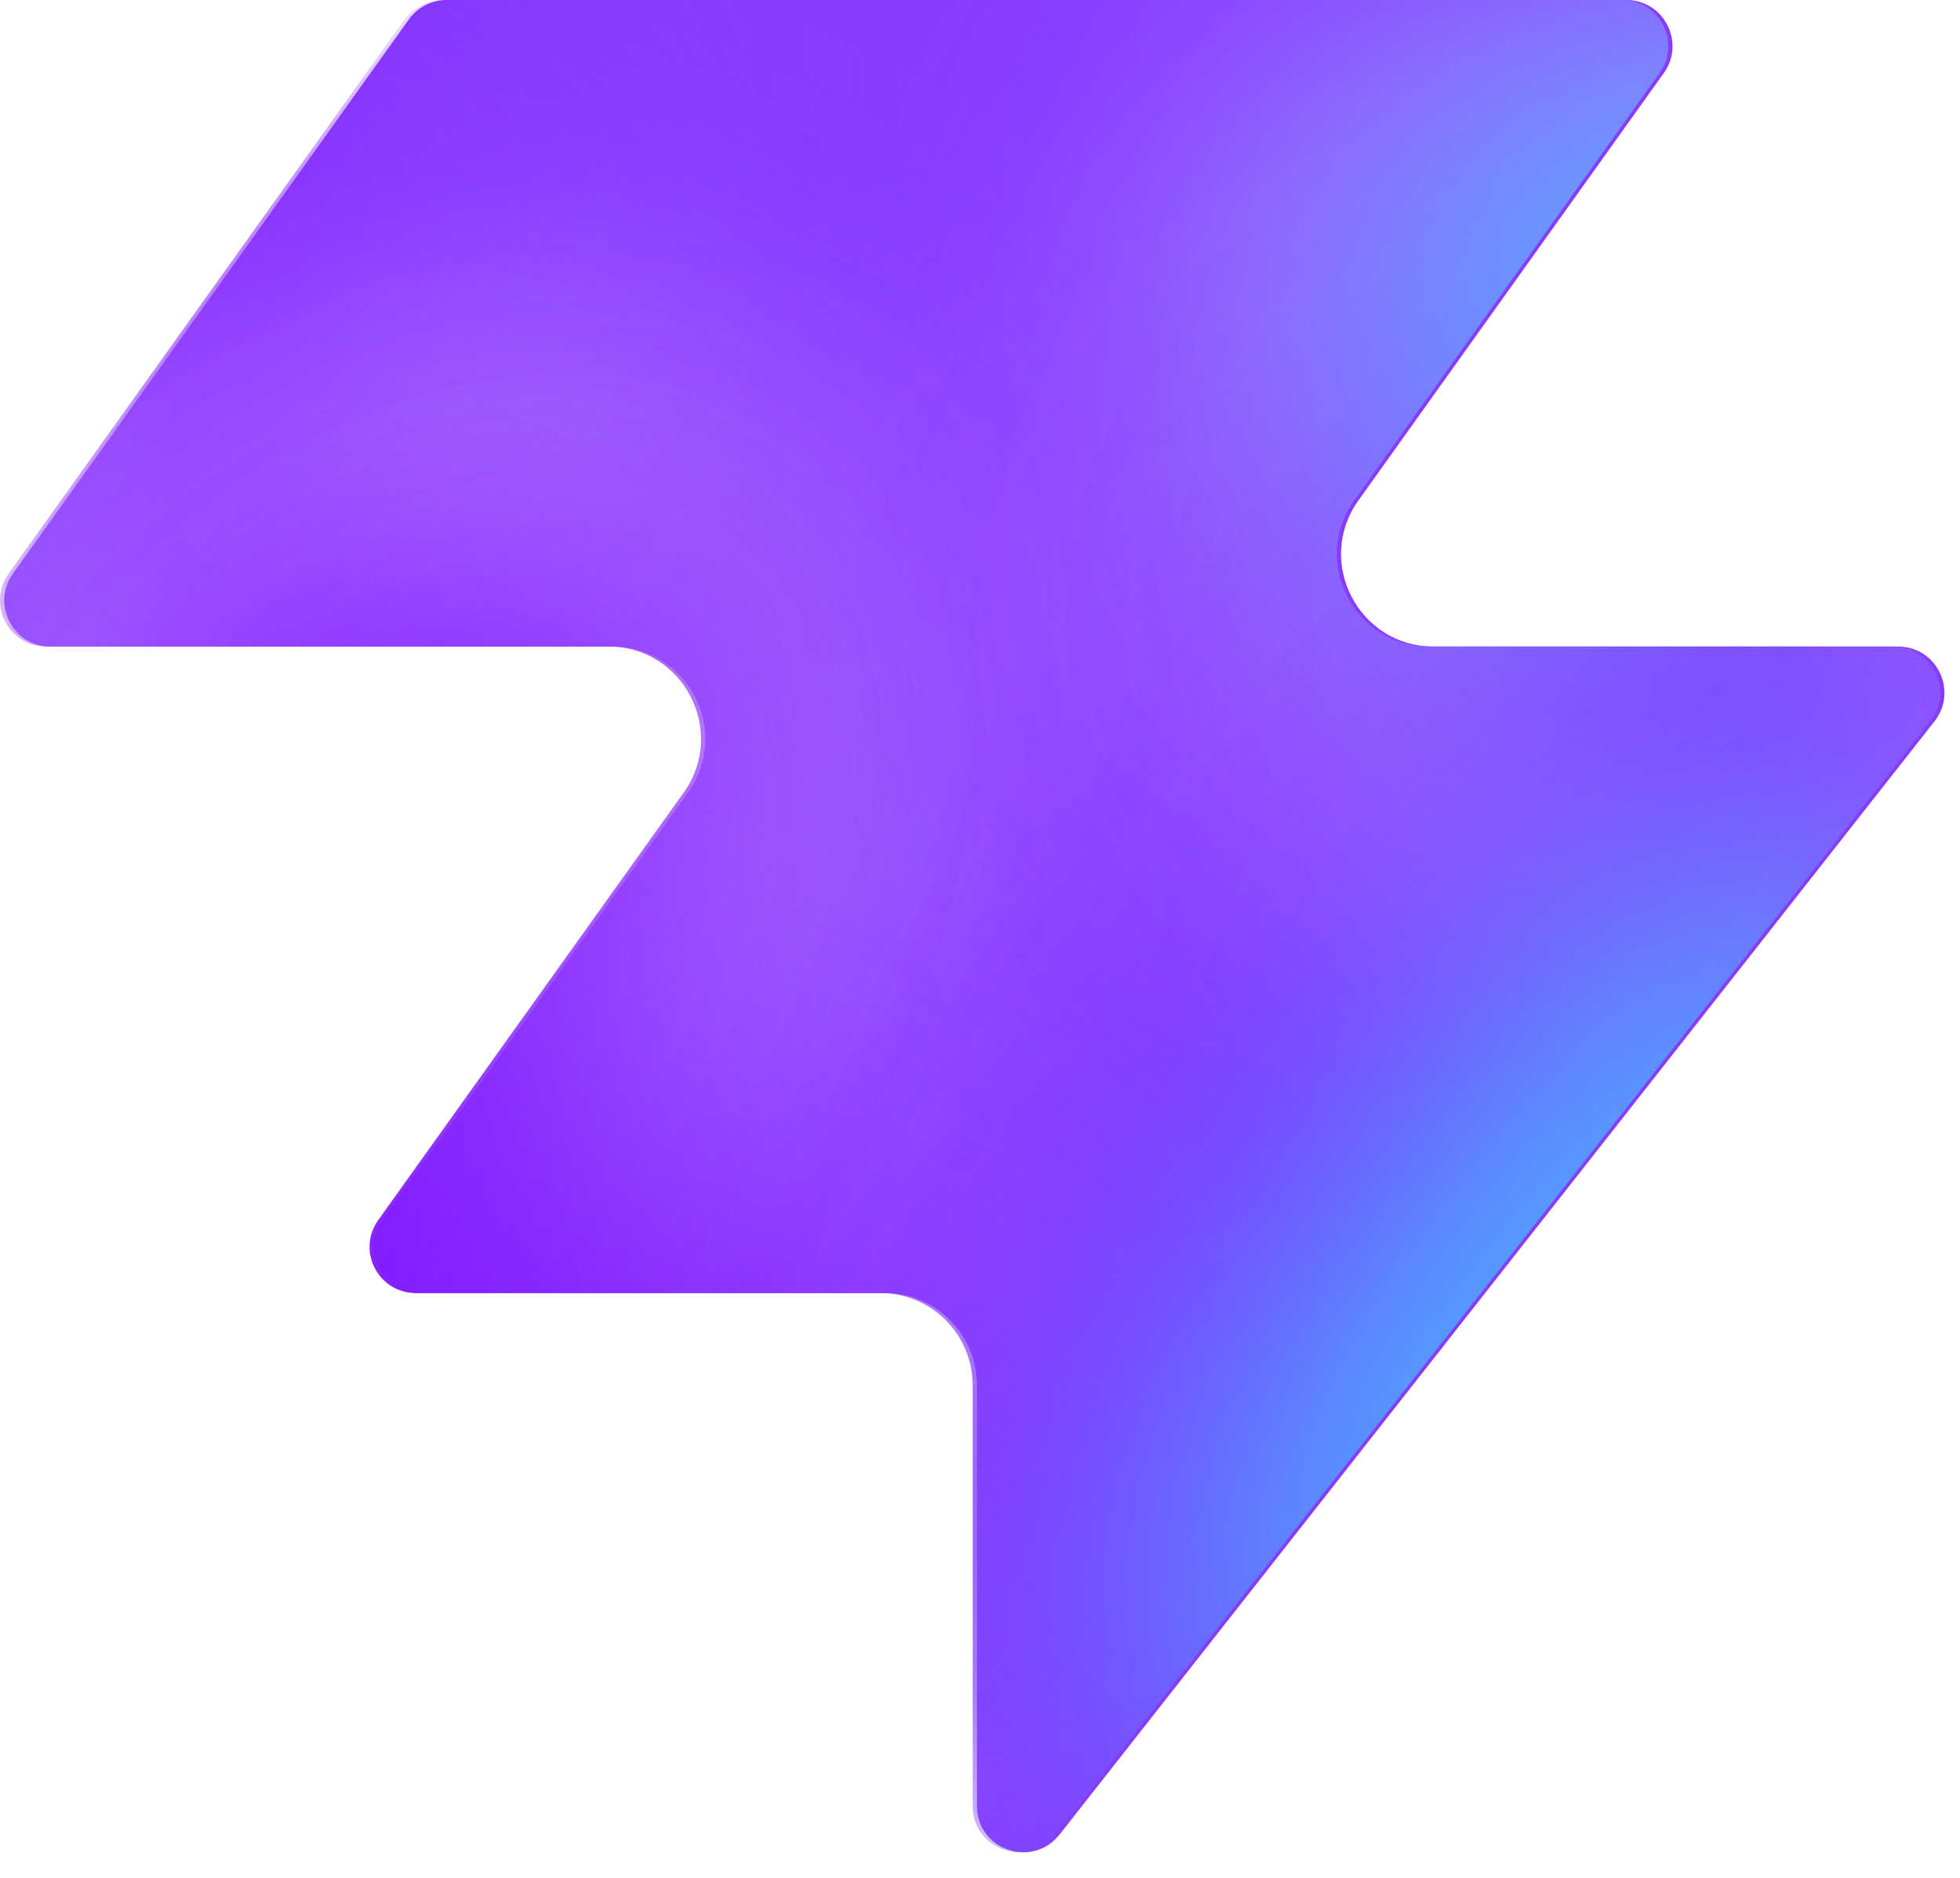
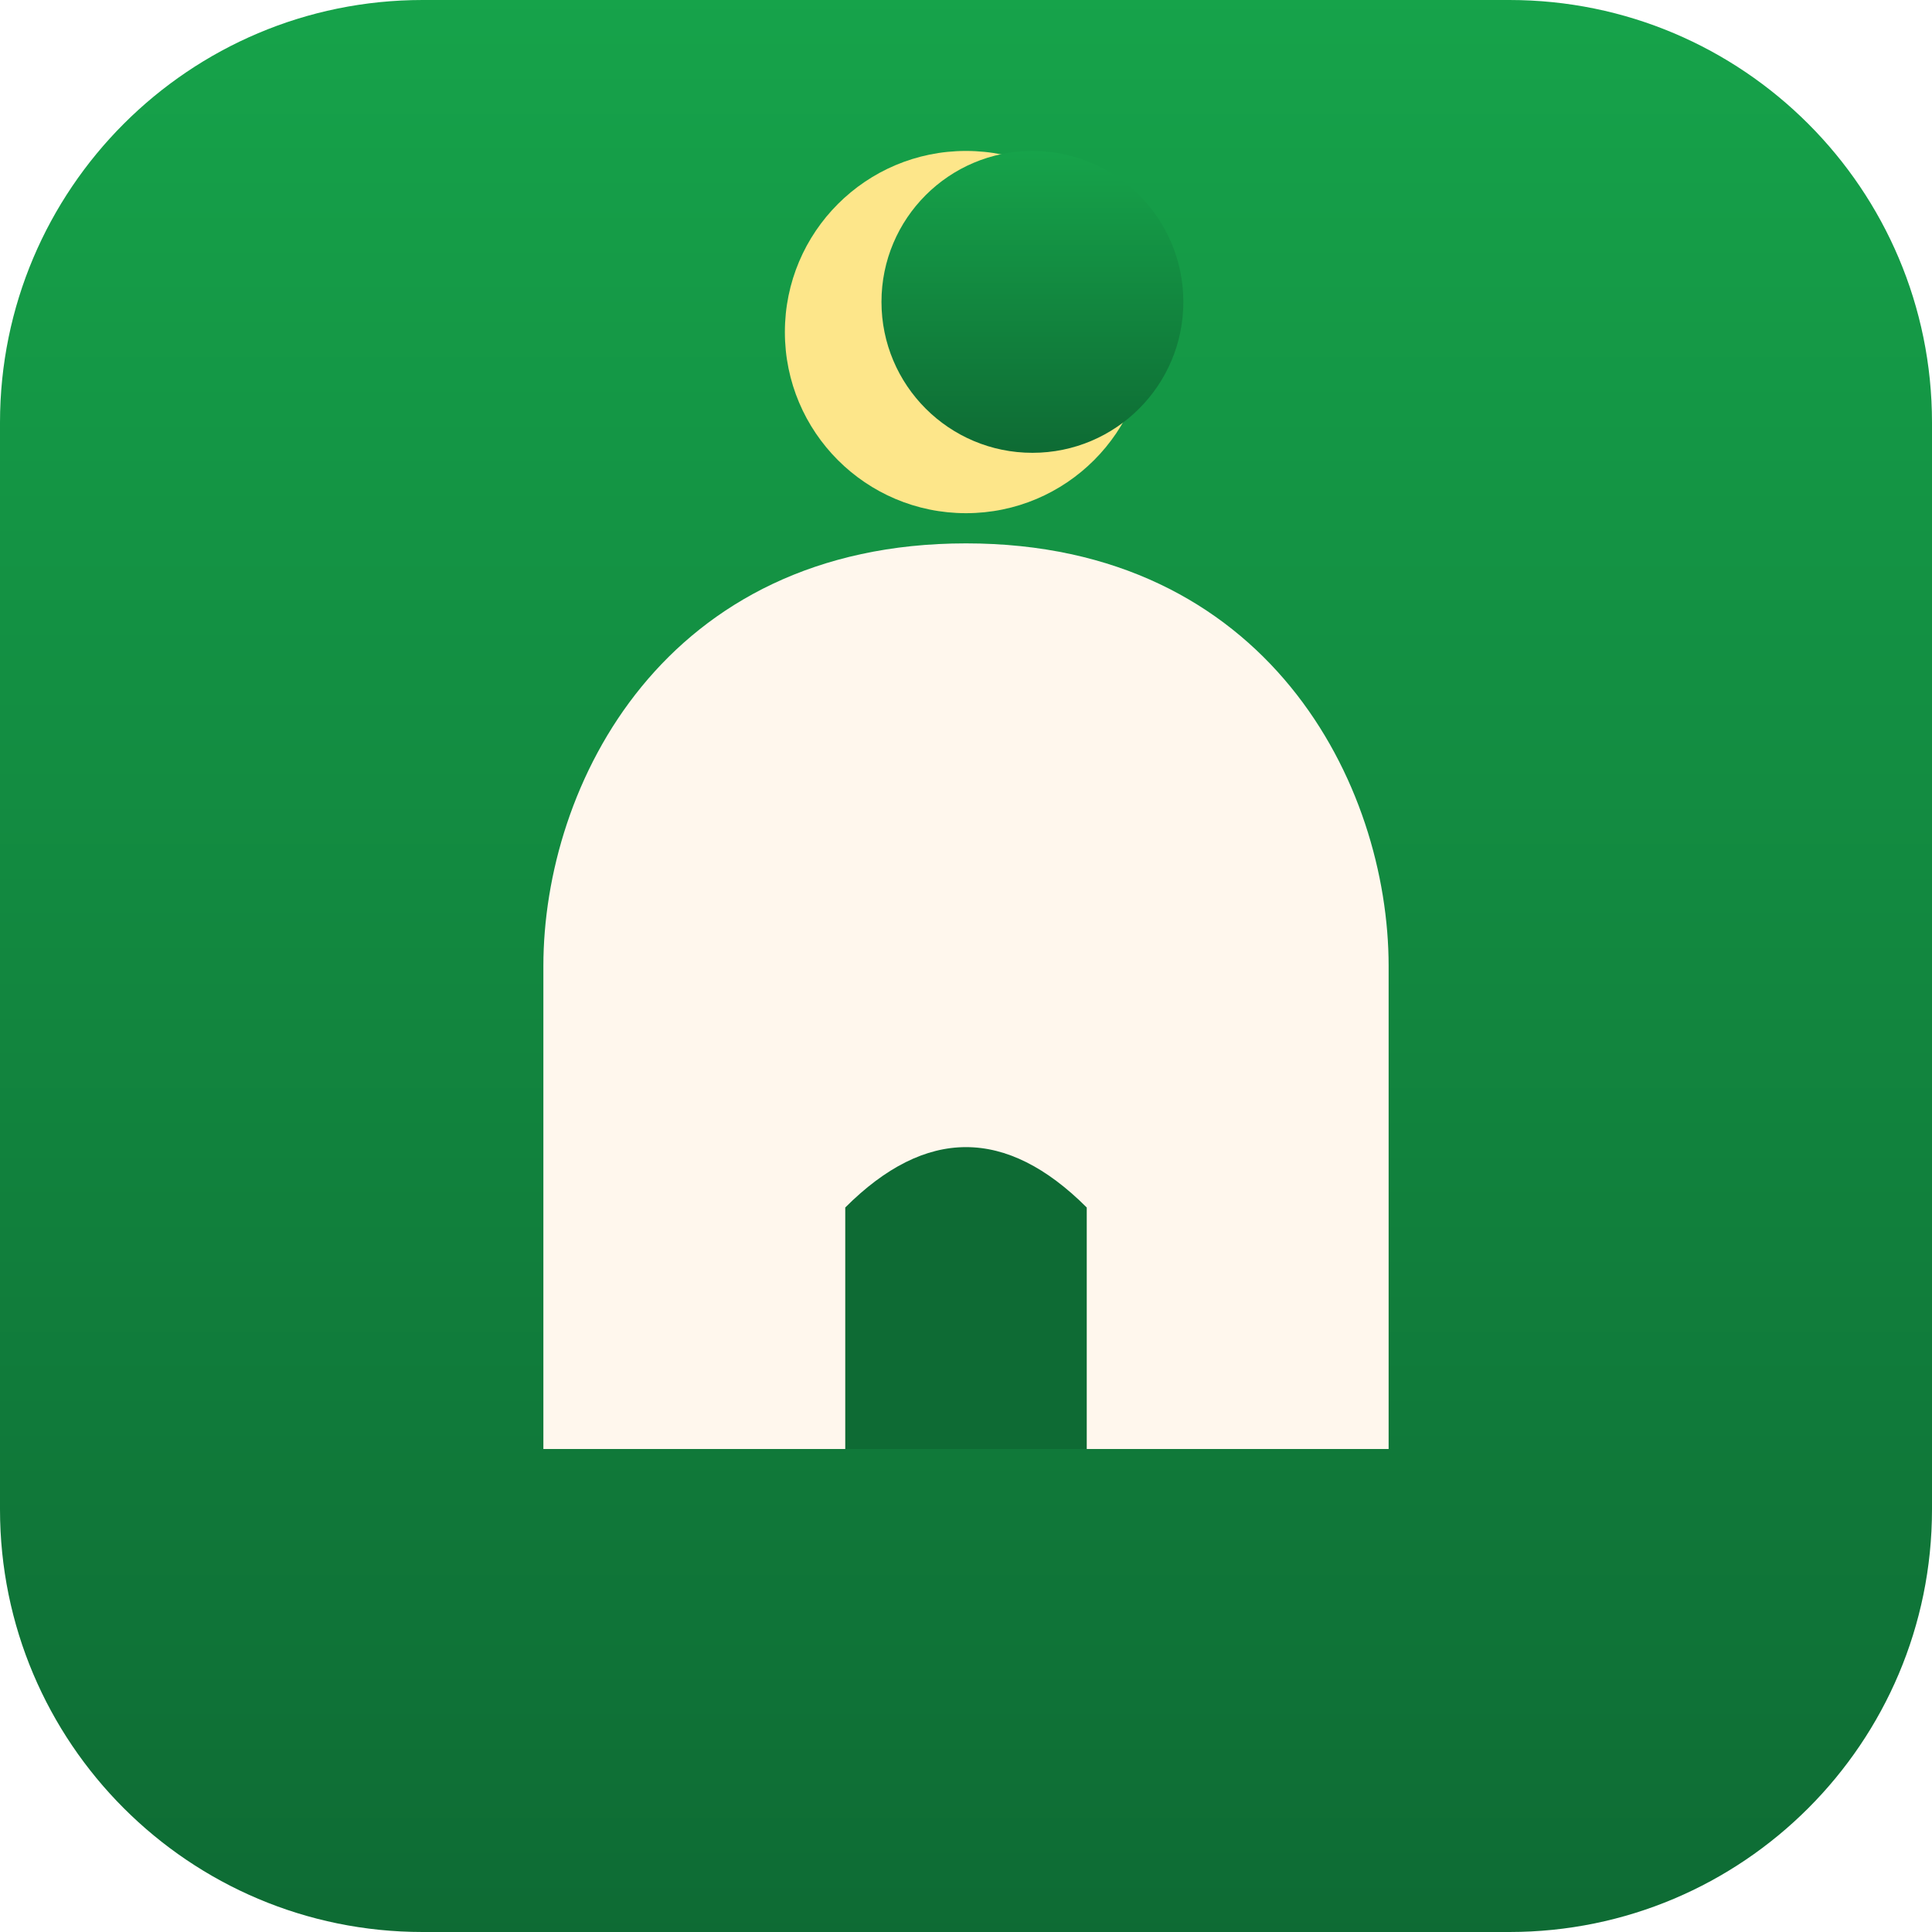
- <svg xmlns="http://www.w3.org/2000/svg" width="48" height="46" fill="none" viewBox="0 0 48 46">
-   <path fill="#863bff" d="M25.946 44.938c-.664.845-2.021.375-2.021-.698V33.937a2.26 2.26 0 0 0-2.262-2.262H10.287c-.92 0-1.456-1.04-.92-1.788l7.48-10.471c1.07-1.497 0-3.578-1.842-3.578H1.237c-.92 0-1.456-1.04-.92-1.788L10.013.474c.214-.297.556-.474.92-.474h28.894c.92 0 1.456 1.04.92 1.788l-7.48 10.471c-1.07 1.498 0 3.579 1.842 3.579h11.377c.943 0 1.473 1.088.89 1.83L25.947 44.94z" style="fill:#863bff;fill:color(display-p3 .525 .23 1);fill-opacity:1" />
-   <mask id="a" width="48" height="46" x="0" y="0" maskUnits="userSpaceOnUse" style="mask-type:alpha">
-     <path fill="#000" d="M25.842 44.938c-.664.844-2.021.375-2.021-.698V33.937a2.26 2.26 0 0 0-2.262-2.262H10.183c-.92 0-1.456-1.04-.92-1.788l7.48-10.471c1.07-1.498 0-3.579-1.842-3.579H1.133c-.92 0-1.456-1.04-.92-1.787L9.91.473c.214-.297.556-.474.92-.474h28.894c.92 0 1.456 1.04.92 1.788l-7.48 10.471c-1.07 1.498 0 3.578 1.842 3.578h11.377c.943 0 1.473 1.088.89 1.832L25.843 44.94z" style="fill:#000;fill-opacity:1" />
-   </mask>
-   <g mask="url(#a)">
-     <g filter="url(#b)">
-       <ellipse cx="5.508" cy="14.704" fill="#ede6ff" rx="5.508" ry="14.704" style="fill:#ede6ff;fill:color(display-p3 .927 .903 1);fill-opacity:1" transform="matrix(.00324 1 1 -.00324 -4.47 31.516)" />
-     </g>
-     <g filter="url(#c)">
-       <ellipse cx="10.399" cy="29.851" fill="#ede6ff" rx="10.399" ry="29.851" style="fill:#ede6ff;fill:color(display-p3 .927 .903 1);fill-opacity:1" transform="matrix(.00324 1 1 -.00324 -39.328 7.883)" />
-     </g>
-     <g filter="url(#d)">
-       <ellipse cx="5.508" cy="30.487" fill="#7e14ff" rx="5.508" ry="30.487" style="fill:#7e14ff;fill:color(display-p3 .492 .077 1);fill-opacity:1" transform="rotate(89.814 -25.913 -14.639)scale(1 -1)" />
-     </g>
-     <g filter="url(#e)">
-       <ellipse cx="5.508" cy="30.599" fill="#7e14ff" rx="5.508" ry="30.599" style="fill:#7e14ff;fill:color(display-p3 .492 .077 1);fill-opacity:1" transform="rotate(89.814 -32.644 -3.334)scale(1 -1)" />
-     </g>
-     <g filter="url(#f)">
-       <ellipse cx="5.508" cy="30.599" fill="#7e14ff" rx="5.508" ry="30.599" style="fill:#7e14ff;fill:color(display-p3 .492 .077 1);fill-opacity:1" transform="matrix(.00324 1 1 -.00324 -34.34 30.47)" />
-     </g>
-     <g filter="url(#g)">
-       <ellipse cx="14.072" cy="22.078" fill="#ede6ff" rx="14.072" ry="22.078" style="fill:#ede6ff;fill:color(display-p3 .927 .903 1);fill-opacity:1" transform="rotate(93.35 24.506 48.493)scale(-1 1)" />
-     </g>
-     <g filter="url(#h)">
-       <ellipse cx="3.47" cy="21.501" fill="#7e14ff" rx="3.47" ry="21.501" style="fill:#7e14ff;fill:color(display-p3 .492 .077 1);fill-opacity:1" transform="rotate(89.009 28.708 47.59)scale(-1 1)" />
-     </g>
-     <g filter="url(#i)">
-       <ellipse cx="3.47" cy="21.501" fill="#7e14ff" rx="3.47" ry="21.501" style="fill:#7e14ff;fill:color(display-p3 .492 .077 1);fill-opacity:1" transform="rotate(89.009 28.708 47.59)scale(-1 1)" />
-     </g>
-     <g filter="url(#j)">
-       <ellipse cx=".387" cy="8.972" fill="#7e14ff" rx="4.407" ry="29.108" style="fill:#7e14ff;fill:color(display-p3 .492 .077 1);fill-opacity:1" transform="rotate(39.51 .387 8.972)" />
-     </g>
-     <g filter="url(#k)">
-       <ellipse cx="47.523" cy="-6.092" fill="#7e14ff" rx="4.407" ry="29.108" style="fill:#7e14ff;fill:color(display-p3 .492 .077 1);fill-opacity:1" transform="rotate(37.892 47.523 -6.092)" />
-     </g>
-     <g filter="url(#l)">
-       <ellipse cx="41.412" cy="6.333" fill="#47bfff" rx="5.971" ry="9.665" style="fill:#47bfff;fill:color(display-p3 .28 .748 1);fill-opacity:1" transform="rotate(37.892 41.412 6.333)" />
-     </g>
-     <g filter="url(#m)">
-       <ellipse cx="-1.879" cy="38.332" fill="#7e14ff" rx="4.407" ry="29.108" style="fill:#7e14ff;fill:color(display-p3 .492 .077 1);fill-opacity:1" transform="rotate(37.892 -1.88 38.332)" />
-     </g>
-     <g filter="url(#n)">
-       <ellipse cx="-1.879" cy="38.332" fill="#7e14ff" rx="4.407" ry="29.108" style="fill:#7e14ff;fill:color(display-p3 .492 .077 1);fill-opacity:1" transform="rotate(37.892 -1.88 38.332)" />
-     </g>
-     <g filter="url(#o)">
-       <ellipse cx="35.651" cy="29.907" fill="#7e14ff" rx="4.407" ry="29.108" style="fill:#7e14ff;fill:color(display-p3 .492 .077 1);fill-opacity:1" transform="rotate(37.892 35.651 29.907)" />
-     </g>
-     <g filter="url(#p)">
-       <ellipse cx="38.418" cy="32.4" fill="#47bfff" rx="5.971" ry="15.297" style="fill:#47bfff;fill:color(display-p3 .28 .748 1);fill-opacity:1" transform="rotate(37.892 38.418 32.4)" />
-     </g>
+ <svg xmlns="http://www.w3.org/2000/svg" viewBox="0 0 64 64" width="64" height="64">
+   <defs>
+     <linearGradient id="bg" x1="0" y1="0" x2="0" y2="1">
+       <stop offset="0%" stop-color="#16a34a" />
+       <stop offset="100%" stop-color="#0e6b34" />
+     </linearGradient>
+   </defs>
+   <rect width="64" height="64" rx="14" fill="url(#bg)" />
+   <path d="M 32 18        C 22 18 18 26 18 32        L 18 48        L 46 48        L 46 32        C 46 26 42 18 32 18 Z" fill="#fff7ed" />
+   <path d="M 28 48        L 28 40        Q 32 36 36 40        L 36 48 Z" fill="#0e6b34" />
+   <g transform="translate(32 11)">
+     <circle r="6" fill="#fde68a" />
+     <circle cx="2.2" cy="-1" r="5" fill="url(#bg)" />
  </g>
-   <defs>
-     <filter id="b" width="60.045" height="41.654" x="-19.77" y="16.149" color-interpolation-filters="sRGB" filterUnits="userSpaceOnUse">
-       <feFlood flood-opacity="0" result="BackgroundImageFix" />
-       <feBlend in="SourceGraphic" in2="BackgroundImageFix" result="shape" />
-       <feGaussianBlur result="effect1_foregroundBlur_2002_17158" stdDeviation="7.659" />
-     </filter>
-     <filter id="c" width="90.34" height="51.437" x="-54.613" y="-7.533" color-interpolation-filters="sRGB" filterUnits="userSpaceOnUse">
-       <feFlood flood-opacity="0" result="BackgroundImageFix" />
-       <feBlend in="SourceGraphic" in2="BackgroundImageFix" result="shape" />
-       <feGaussianBlur result="effect1_foregroundBlur_2002_17158" stdDeviation="7.659" />
-     </filter>
-     <filter id="d" width="79.355" height="29.4" x="-49.64" y="2.03" color-interpolation-filters="sRGB" filterUnits="userSpaceOnUse">
-       <feFlood flood-opacity="0" result="BackgroundImageFix" />
-       <feBlend in="SourceGraphic" in2="BackgroundImageFix" result="shape" />
-       <feGaussianBlur result="effect1_foregroundBlur_2002_17158" stdDeviation="4.596" />
-     </filter>
-     <filter id="e" width="79.579" height="29.4" x="-45.045" y="20.029" color-interpolation-filters="sRGB" filterUnits="userSpaceOnUse">
-       <feFlood flood-opacity="0" result="BackgroundImageFix" />
-       <feBlend in="SourceGraphic" in2="BackgroundImageFix" result="shape" />
-       <feGaussianBlur result="effect1_foregroundBlur_2002_17158" stdDeviation="4.596" />
-     </filter>
-     <filter id="f" width="79.579" height="29.4" x="-43.513" y="21.178" color-interpolation-filters="sRGB" filterUnits="userSpaceOnUse">
-       <feFlood flood-opacity="0" result="BackgroundImageFix" />
-       <feBlend in="SourceGraphic" in2="BackgroundImageFix" result="shape" />
-       <feGaussianBlur result="effect1_foregroundBlur_2002_17158" stdDeviation="4.596" />
-     </filter>
-     <filter id="g" width="74.749" height="58.852" x="15.756" y="-17.901" color-interpolation-filters="sRGB" filterUnits="userSpaceOnUse">
-       <feFlood flood-opacity="0" result="BackgroundImageFix" />
-       <feBlend in="SourceGraphic" in2="BackgroundImageFix" result="shape" />
-       <feGaussianBlur result="effect1_foregroundBlur_2002_17158" stdDeviation="7.659" />
-     </filter>
-     <filter id="h" width="61.377" height="25.362" x="23.548" y="2.284" color-interpolation-filters="sRGB" filterUnits="userSpaceOnUse">
-       <feFlood flood-opacity="0" result="BackgroundImageFix" />
-       <feBlend in="SourceGraphic" in2="BackgroundImageFix" result="shape" />
-       <feGaussianBlur result="effect1_foregroundBlur_2002_17158" stdDeviation="4.596" />
-     </filter>
-     <filter id="i" width="61.377" height="25.362" x="23.548" y="2.284" color-interpolation-filters="sRGB" filterUnits="userSpaceOnUse">
-       <feFlood flood-opacity="0" result="BackgroundImageFix" />
-       <feBlend in="SourceGraphic" in2="BackgroundImageFix" result="shape" />
-       <feGaussianBlur result="effect1_foregroundBlur_2002_17158" stdDeviation="4.596" />
-     </filter>
-     <filter id="j" width="56.045" height="63.649" x="-27.636" y="-22.853" color-interpolation-filters="sRGB" filterUnits="userSpaceOnUse">
-       <feFlood flood-opacity="0" result="BackgroundImageFix" />
-       <feBlend in="SourceGraphic" in2="BackgroundImageFix" result="shape" />
-       <feGaussianBlur result="effect1_foregroundBlur_2002_17158" stdDeviation="4.596" />
-     </filter>
-     <filter id="k" width="54.814" height="64.646" x="20.116" y="-38.415" color-interpolation-filters="sRGB" filterUnits="userSpaceOnUse">
-       <feFlood flood-opacity="0" result="BackgroundImageFix" />
-       <feBlend in="SourceGraphic" in2="BackgroundImageFix" result="shape" />
-       <feGaussianBlur result="effect1_foregroundBlur_2002_17158" stdDeviation="4.596" />
-     </filter>
-     <filter id="l" width="33.541" height="35.313" x="24.641" y="-11.323" color-interpolation-filters="sRGB" filterUnits="userSpaceOnUse">
-       <feFlood flood-opacity="0" result="BackgroundImageFix" />
-       <feBlend in="SourceGraphic" in2="BackgroundImageFix" result="shape" />
-       <feGaussianBlur result="effect1_foregroundBlur_2002_17158" stdDeviation="4.596" />
-     </filter>
-     <filter id="m" width="54.814" height="64.646" x="-29.286" y="6.009" color-interpolation-filters="sRGB" filterUnits="userSpaceOnUse">
-       <feFlood flood-opacity="0" result="BackgroundImageFix" />
-       <feBlend in="SourceGraphic" in2="BackgroundImageFix" result="shape" />
-       <feGaussianBlur result="effect1_foregroundBlur_2002_17158" stdDeviation="4.596" />
-     </filter>
-     <filter id="n" width="54.814" height="64.646" x="-29.286" y="6.009" color-interpolation-filters="sRGB" filterUnits="userSpaceOnUse">
-       <feFlood flood-opacity="0" result="BackgroundImageFix" />
-       <feBlend in="SourceGraphic" in2="BackgroundImageFix" result="shape" />
-       <feGaussianBlur result="effect1_foregroundBlur_2002_17158" stdDeviation="4.596" />
-     </filter>
-     <filter id="o" width="54.814" height="64.646" x="8.244" y="-2.416" color-interpolation-filters="sRGB" filterUnits="userSpaceOnUse">
-       <feFlood flood-opacity="0" result="BackgroundImageFix" />
-       <feBlend in="SourceGraphic" in2="BackgroundImageFix" result="shape" />
-       <feGaussianBlur result="effect1_foregroundBlur_2002_17158" stdDeviation="4.596" />
-     </filter>
-     <filter id="p" width="39.409" height="43.623" x="18.713" y="10.588" color-interpolation-filters="sRGB" filterUnits="userSpaceOnUse">
-       <feFlood flood-opacity="0" result="BackgroundImageFix" />
-       <feBlend in="SourceGraphic" in2="BackgroundImageFix" result="shape" />
-       <feGaussianBlur result="effect1_foregroundBlur_2002_17158" stdDeviation="4.596" />
-     </filter>
-   </defs>
</svg>
